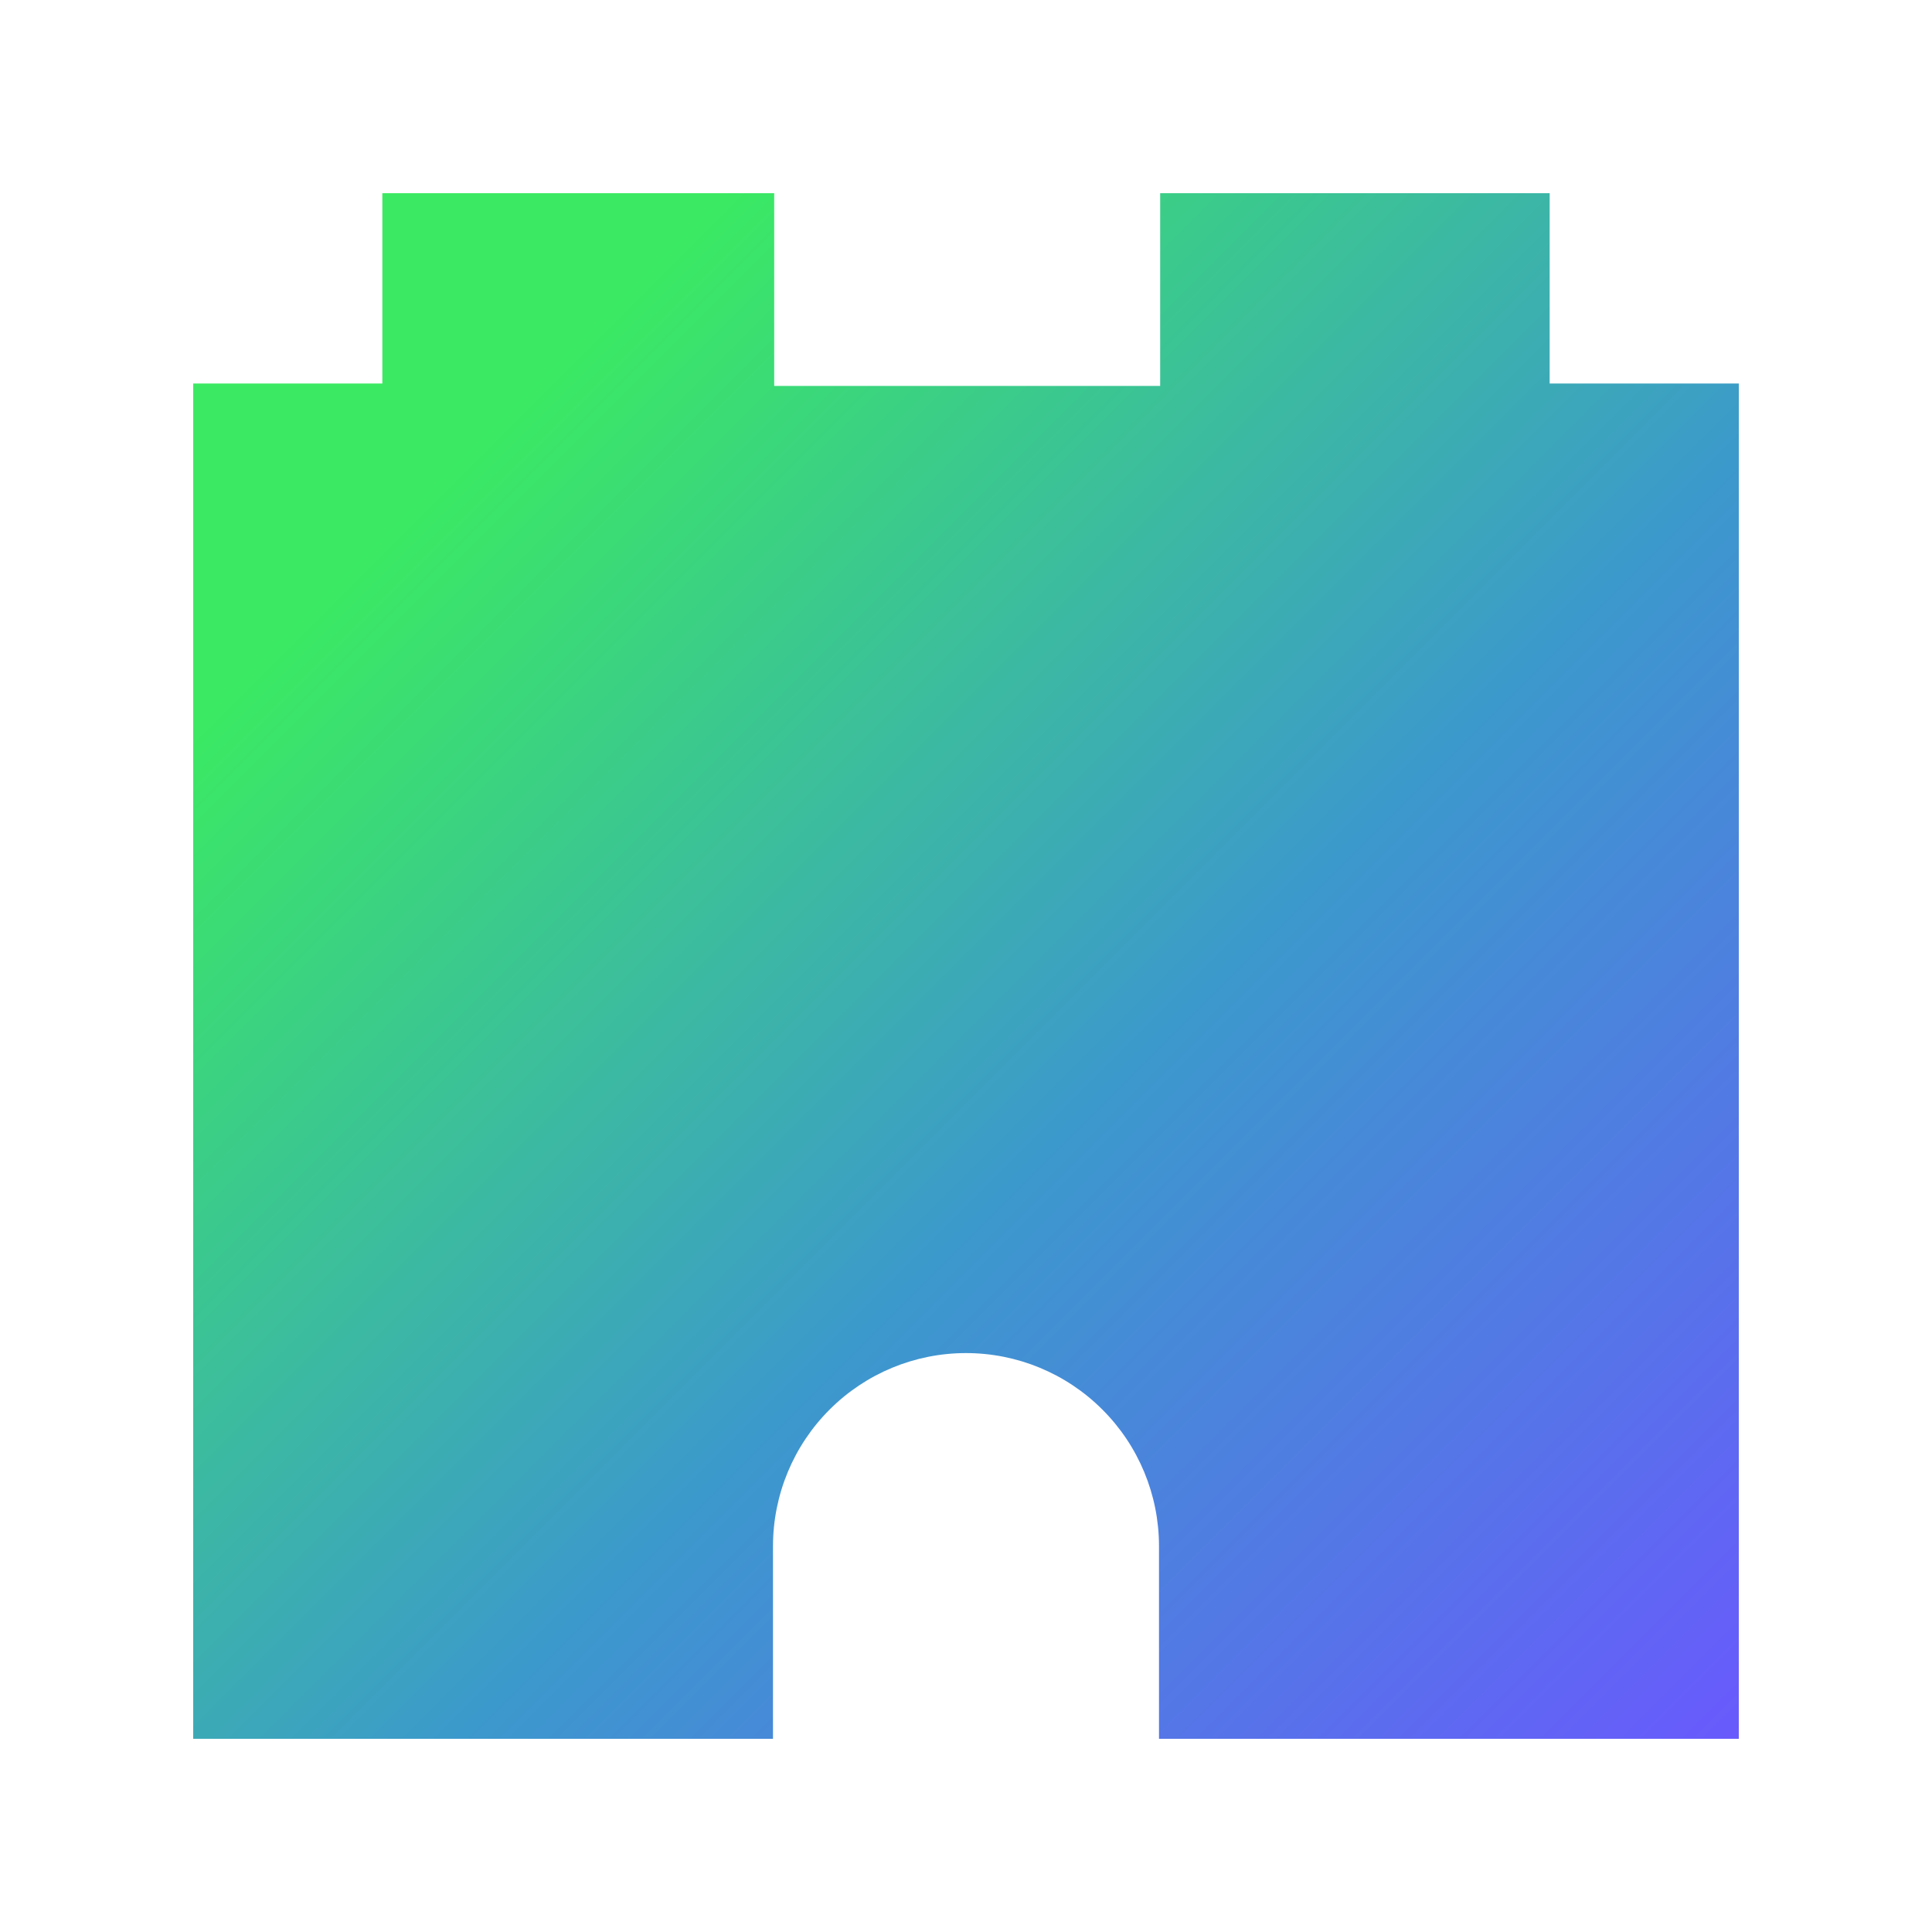
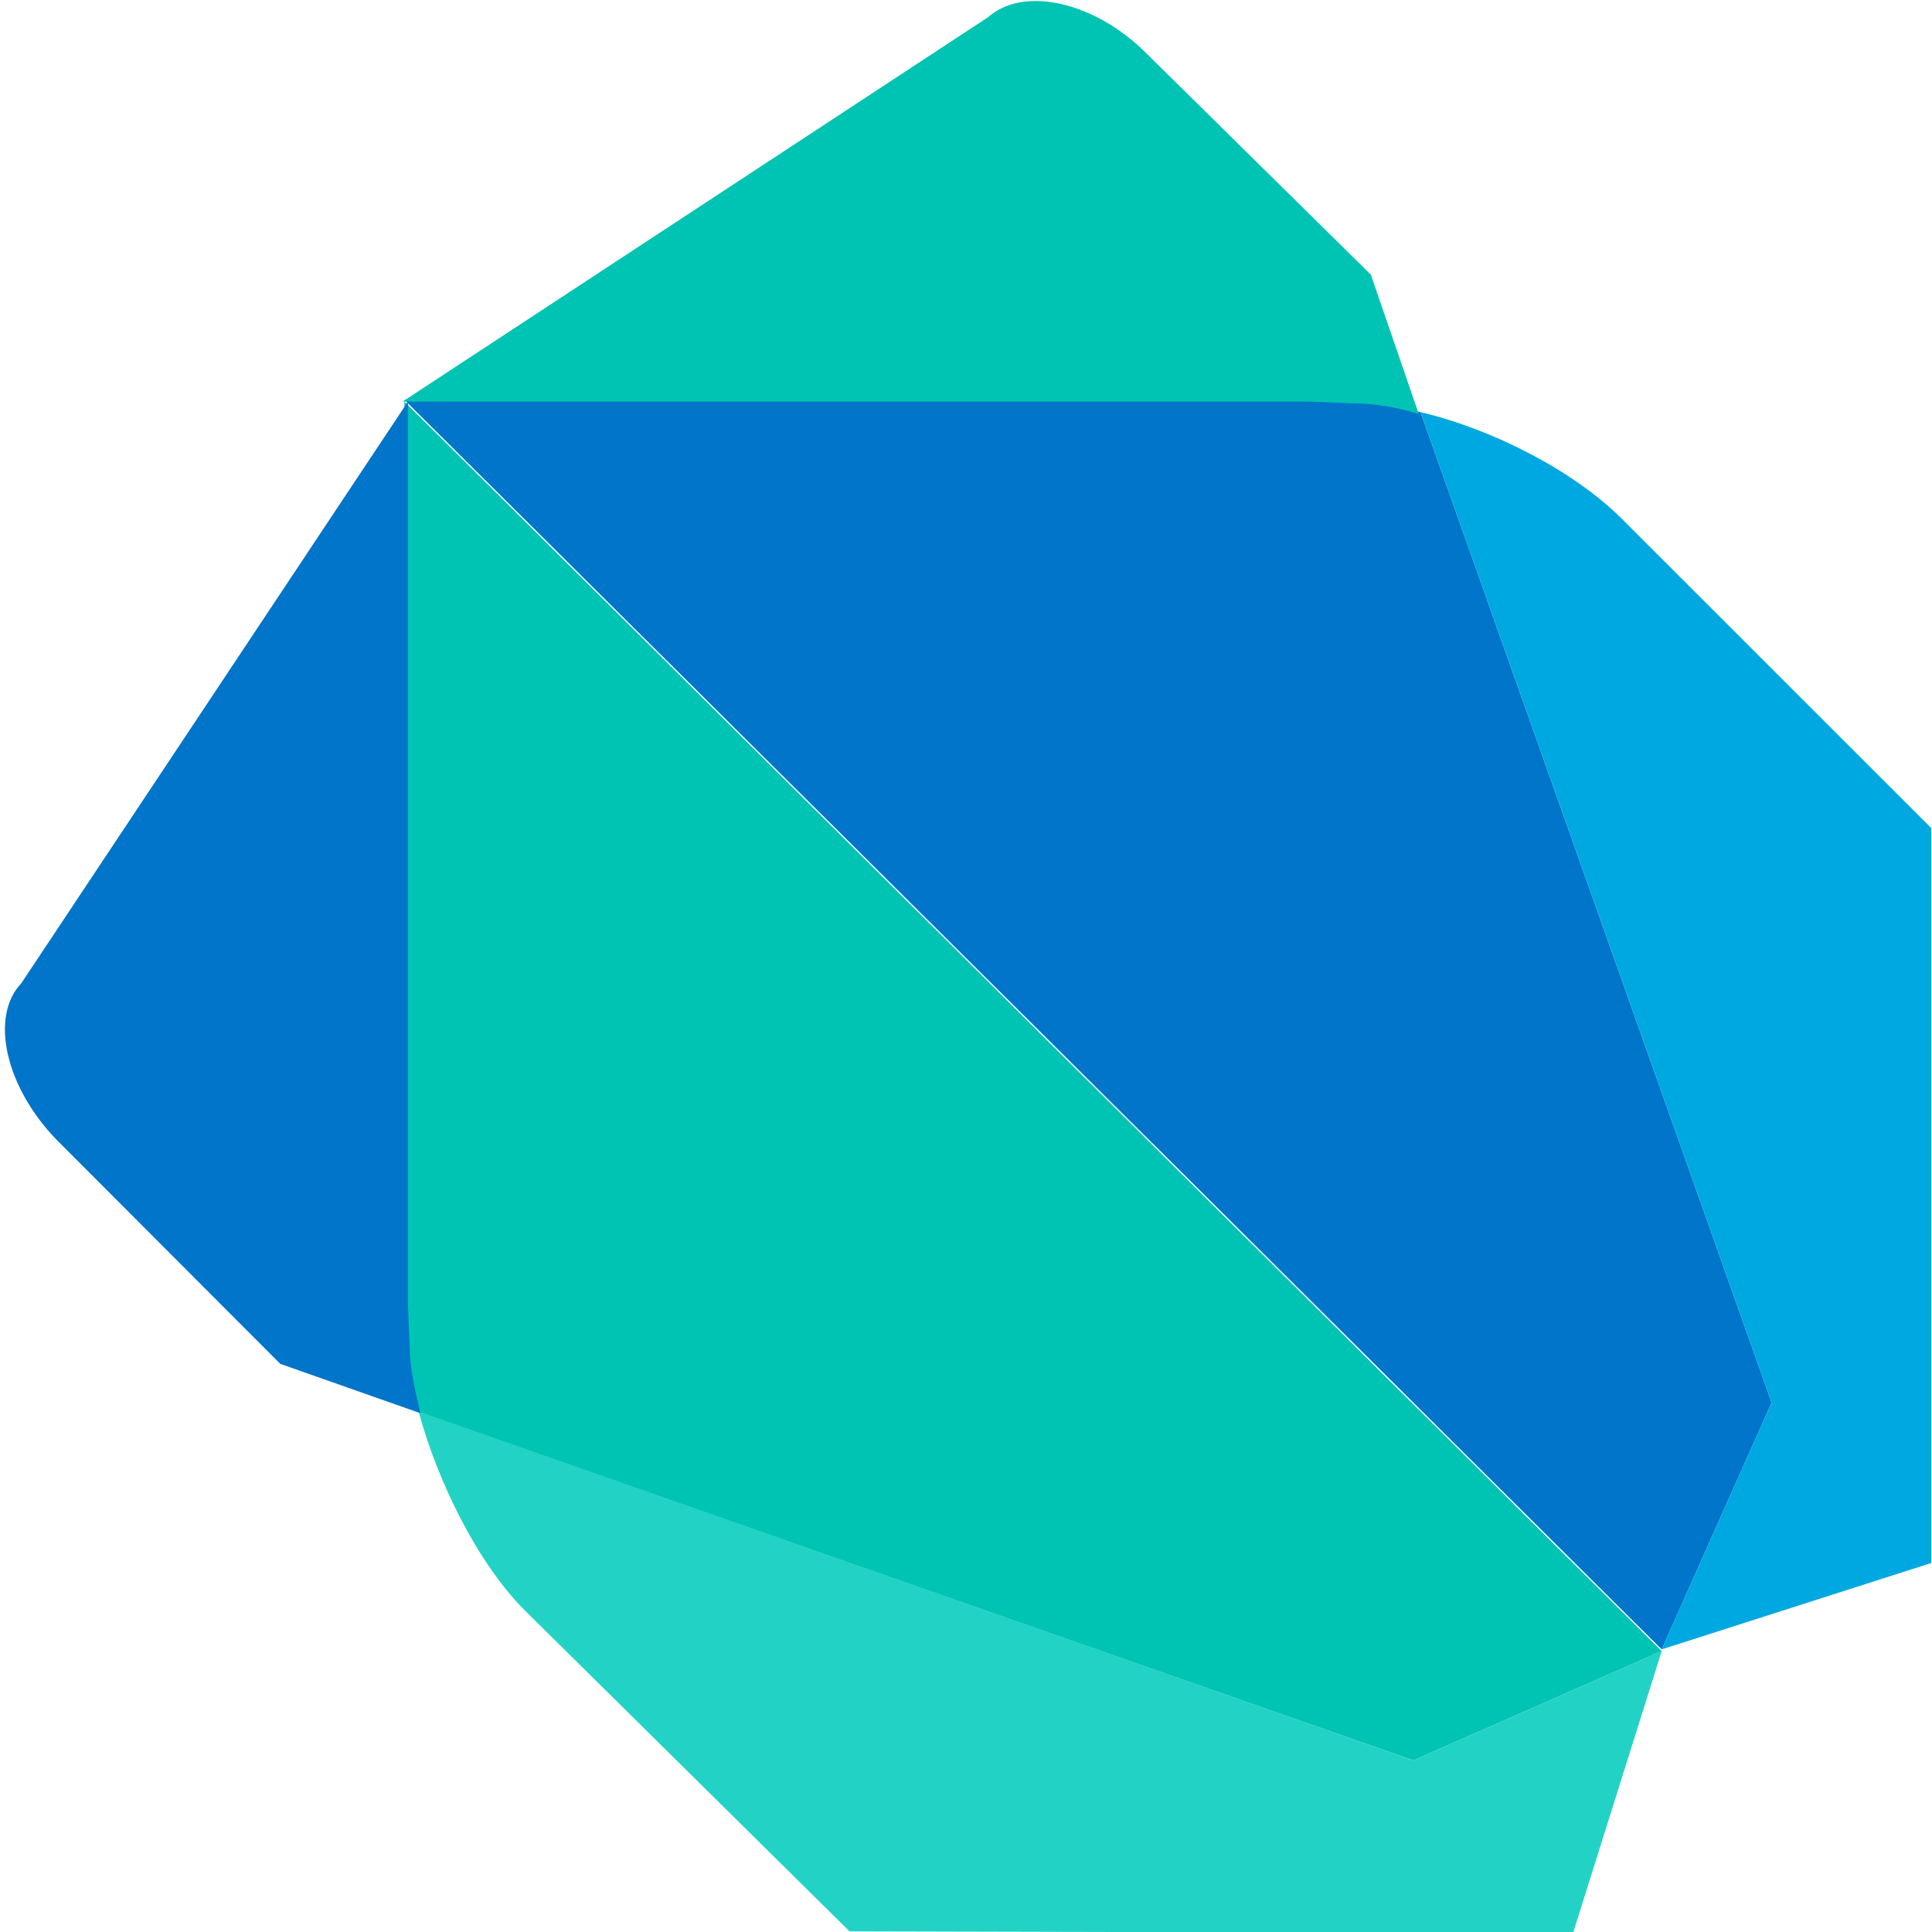
- <svg xmlns="http://www.w3.org/2000/svg" width="40" height="40" viewBox="0 0 40 40" fill="none">
-   <path d="M32.084 7.94V4H24.02V7.99H16.029V4H7.916V7.94H4V36H16.004V32.005C16.006 30.946 16.427 29.931 17.177 29.183C17.926 28.434 18.941 28.014 20 28.014C21.059 28.014 22.074 28.434 22.823 29.183C23.573 29.931 23.994 30.946 23.996 32.005V36H36V7.94H32.084Z" fill="url(#paint0_linear)" />
-   <defs>
-     <linearGradient id="paint0_linear" x1="2.942" y1="4.9" x2="37.777" y2="39.734" gradientUnits="userSpaceOnUse">
-       <stop offset="0.159" stop-color="#3BEA62" />
-       <stop offset="0.54" stop-color="#3C99CC" />
-       <stop offset="0.937" stop-color="#6B57FF" />
-     </linearGradient>
-   </defs>
+ <svg xmlns="http://www.w3.org/2000/svg" height="110.5" width="110.5" xml:space="preserve" viewBox="550.1 286.9 110.5 110.5" y="0px" x="0px" id="Layer_1" version="1.1">
+   <defs id="defs27" />
+   <style id="style2" type="text/css">
+ 	.st0{fill:#231F20;}
+ 	.st1{fill:#00C4B3;}
+ 	.st2{fill:#22D3C5;}
+ 	.st3{fill:#0075C9;}
+ 	.st4{fill:#00A8E1;}
+ </style>
+   <g transform="matrix(1.01424,0,0,1.008007,-7.523732,-2.211138)" id="g37">
+     <path class="st1" d="m 579.7,316.7 -7.1,-7.1 v 51.2 l 0.1,2.4 c 0,1.1 0.2,2.4 0.6,3.7 l 56.2,19.8 14,-6.2 v 0 z" id="path12" style="fill:#00c4b3" />
+     <path class="st2" d="m 573.3,366.9 z m 70.2,13.6 -14,6.2 -56.1,-19.8 c 1.1,4.1 3.4,8.7 6,11.3 l 18.3,18.2 40.8,0.1 z" id="path14" style="fill:#22d3c5" />
+     <path class="st3" d="m 572.8,309.6 -21.8,33 c -1.8,1.9 -0.9,5.9 2,8.9 l 12.6,12.7 7.9,2.8 c -0.3,-1.3 -0.6,-2.6 -0.6,-3.7 l -0.1,-2.4 z" id="path16" style="fill:#0075c9" />
+     <path class="st3" d="m 629.9,310.2 c -1.3,-0.3 -2.6,-0.5 -3.7,-0.6 l -2.5,-0.1 h -51.1 l 70.9,70.9 v 0 l 6.2,-14 z" id="path18" style="fill:#0075c9" />
+     <path class="st4" d="m 629.8,310.2 c 0.1,0 0.1,0 0,0 v 0 c 0.1,0 0.1,0 0,0 z m 11.4,6 c -2.6,-2.6 -7.1,-5 -11.3,-6 l 19.8,56.2 -6.2,14 v 0 l 15.2,-4.9 v -41.7 z" id="path20" style="fill:#00a8e1" />
+     <path class="st1" d="m 627.1,302.4 -12.7,-12.6 c -2.9,-2.9 -6.9,-3.8 -8.9,-2 l -33,21.8 h 51.1 l 2.5,0.1 c 1.1,0 2.4,0.2 3.7,0.6 z" id="path22" style="fill:#00c4b3" />
+   </g>
</svg>
